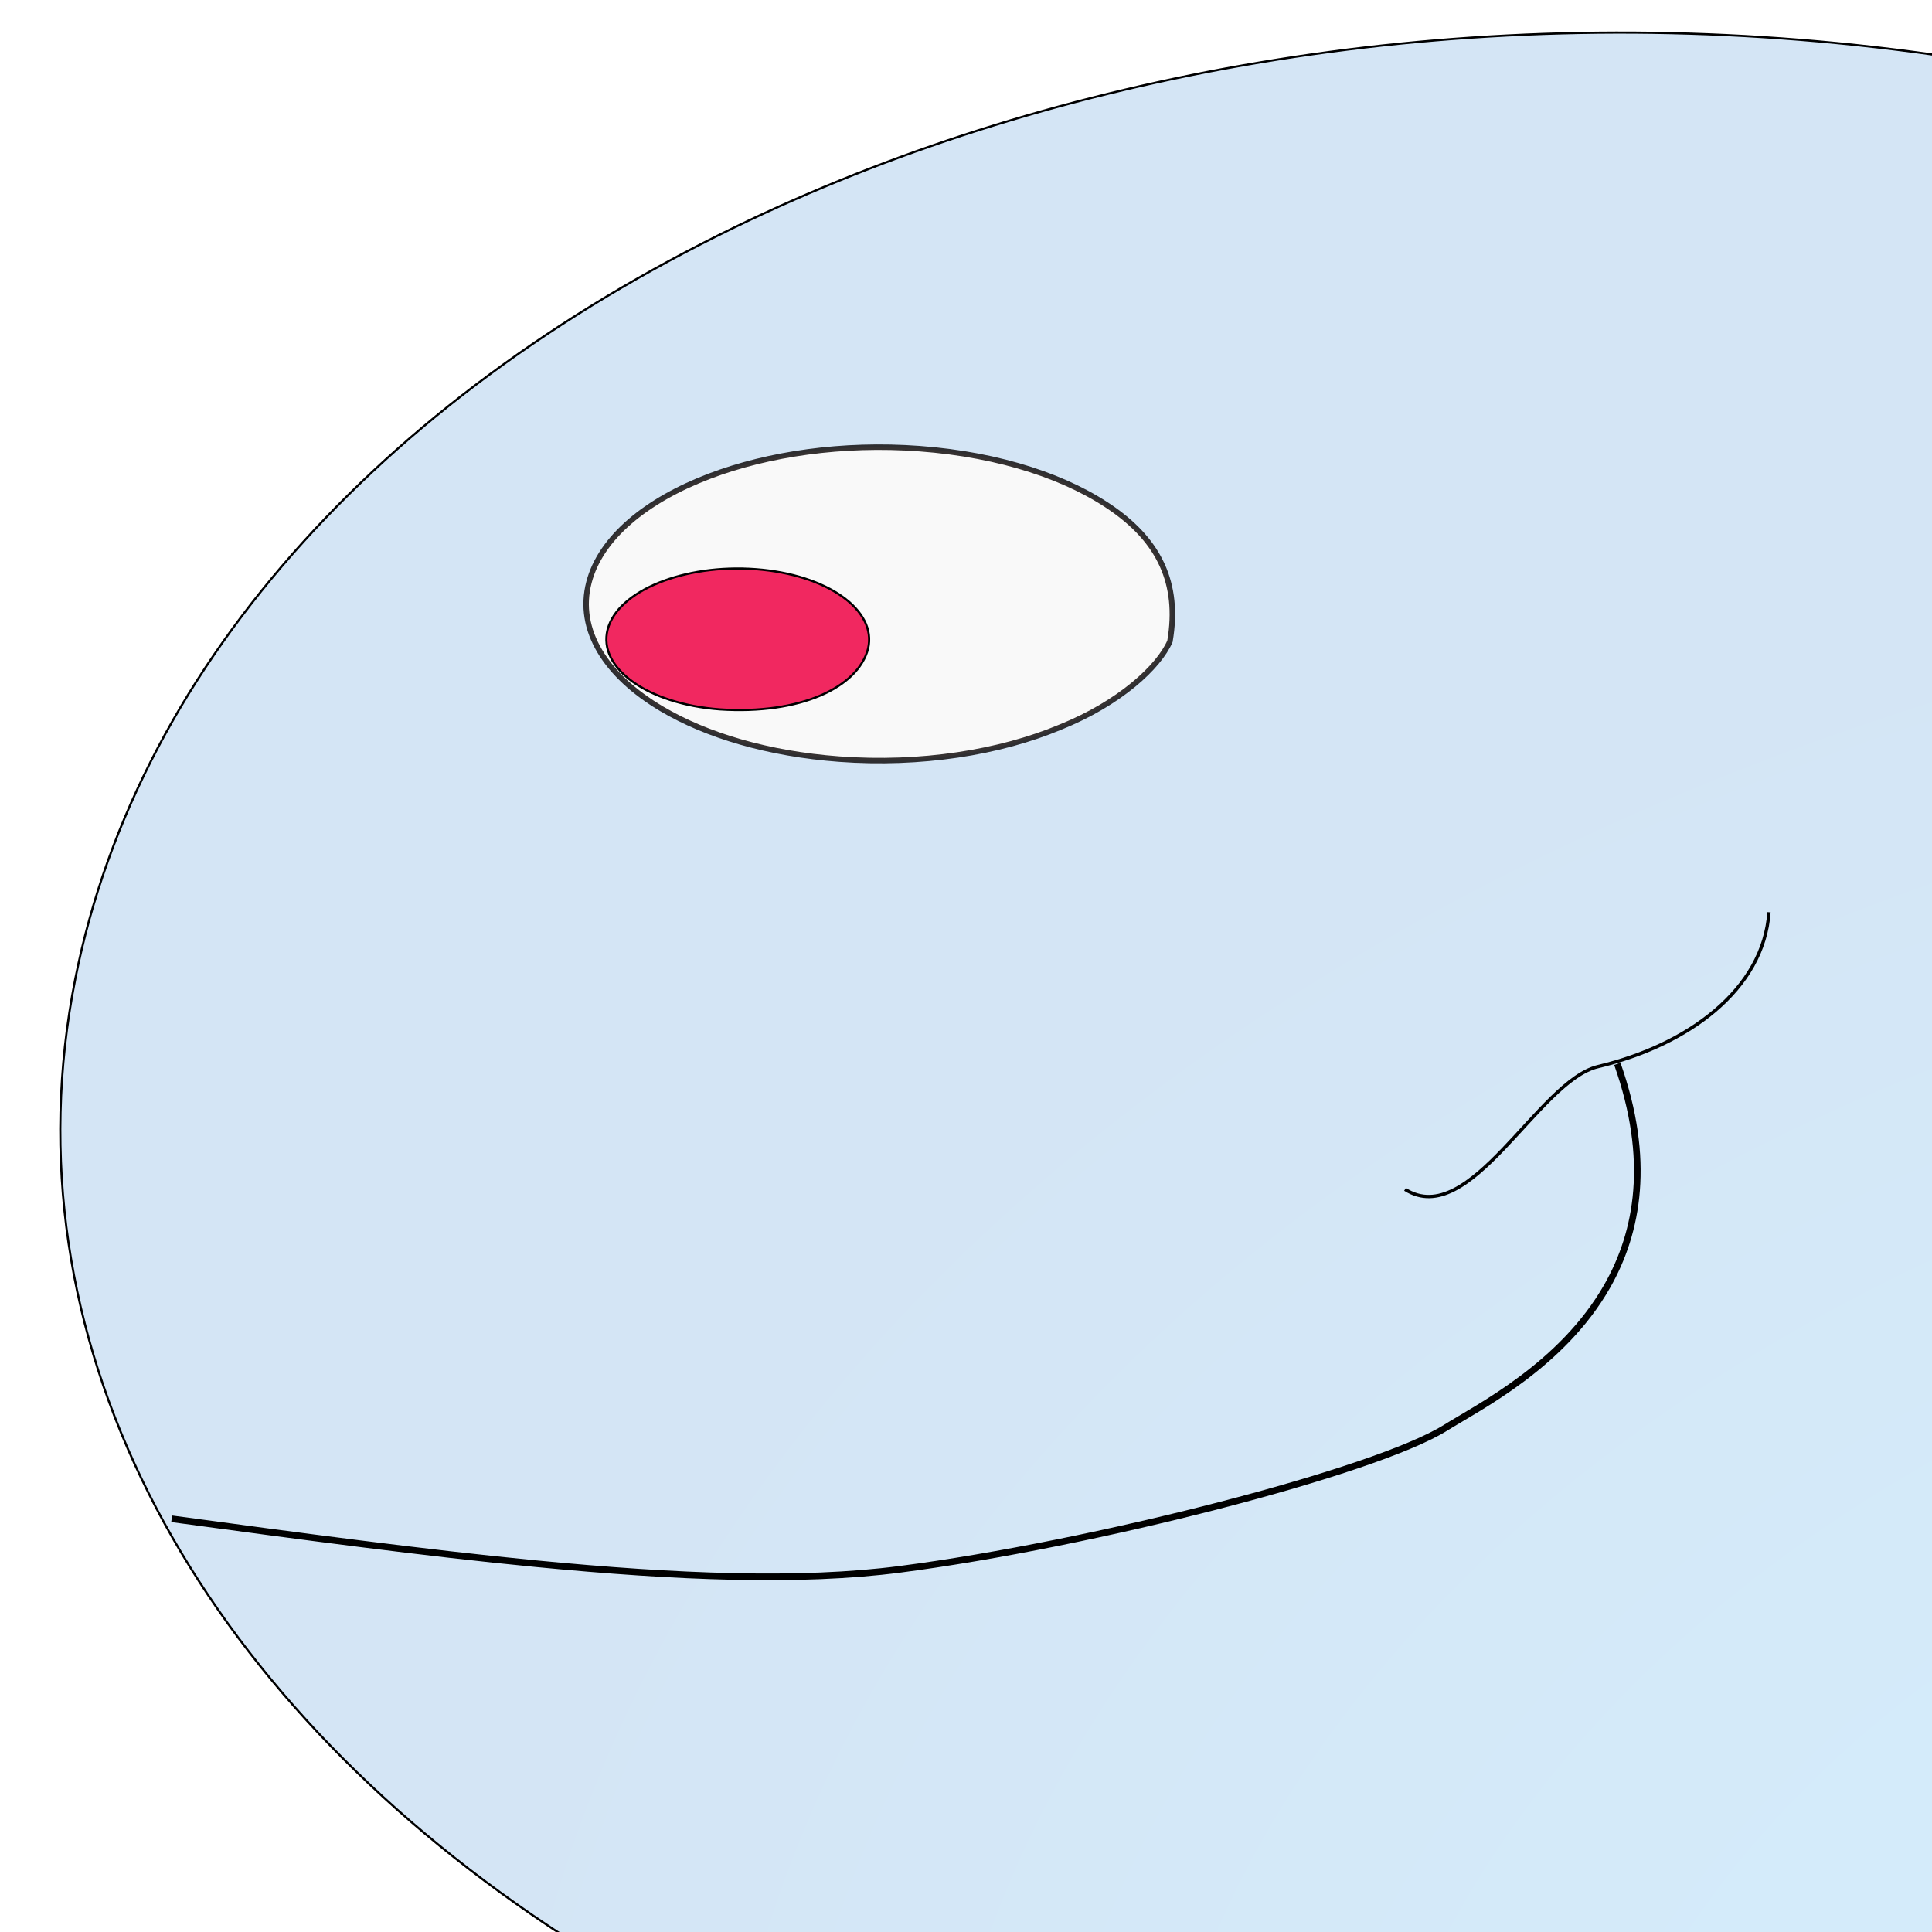
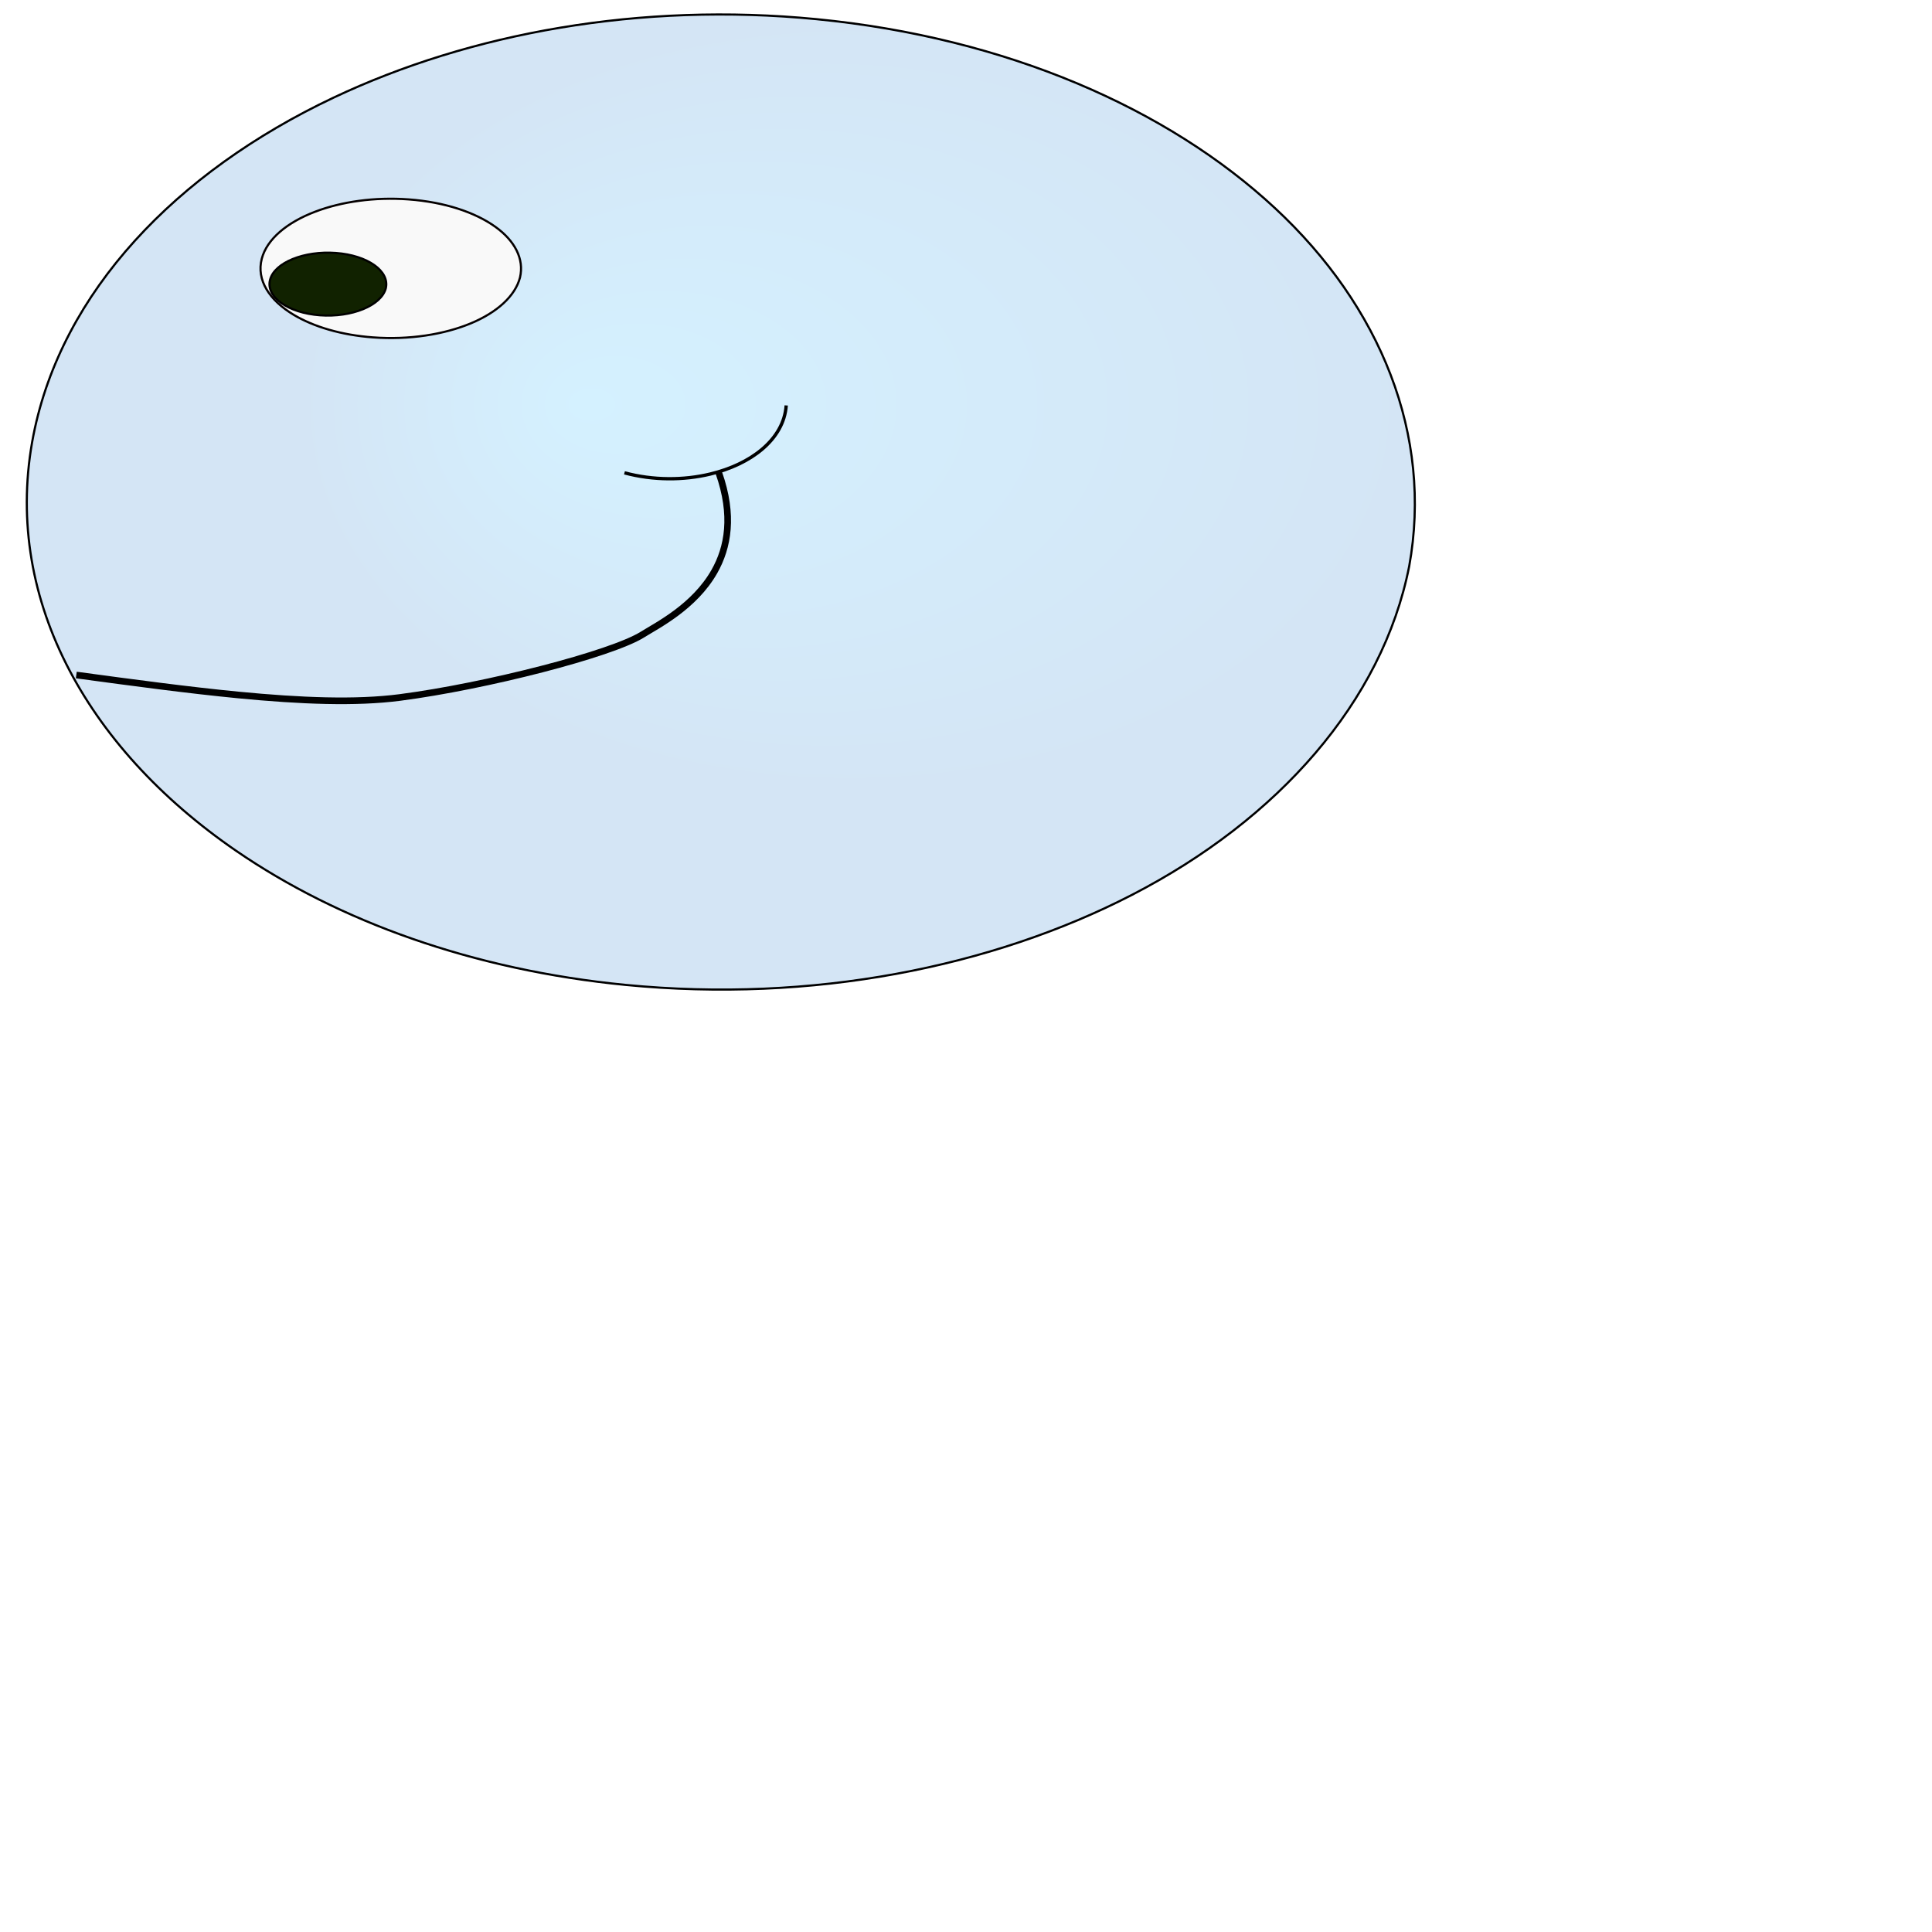
<svg xmlns="http://www.w3.org/2000/svg" version="1.0" width="582" height="582" id="svg2232">
  <defs>
-     <radialGradient id="radialGradient1" cx="0.9" cy="1.0" fx="0.9" fy="1.1" r="0.8">
+     <radialGradient id="radialGradient1" cx="0.6" cy="0.4" fx="0.4" fy="0.4" r="0.4">
      <stop stop-color="#d4f1ff" stop-opacity="1.0" offset="0.0" />
      <stop stop-color="#d4e5f5" stop-opacity="1.0" offset="1.0" />
    </radialGradient>
-     <linearGradient id="linearGradient2" x1="0.5" y1="1.0" x2="0.5" y2="1.0">
+     <linearGradient id="linearGradient2" x1="0.2" y1="0.4" x2="0.2" y2="0.4">
      <stop stop-color="#f9f9f9" stop-opacity="1.0" offset="1.0" />
    </linearGradient>
-     <linearGradient id="linearGradient3" x1="0.5" y1="1.0" x2="0.5" y2="1.0">
-       <stop stop-color="#F12860" stop-opacity="1.0" offset="1.0" />
+     <linearGradient id="linearGradient3" x1="0.2" y1="0.4" x2="0.2" y2="0.4">
+       <stop stop-color="#112200" stop-opacity="1.0" offset="1.0" />
    </linearGradient>
  </defs>
-   <path id="path1" d="M 955.135, 383.849 C 936.968, 475.821 866.088, 555.53 767.272, 606.524 C 671.978, 655.701 550.381, 679.875 424.084, 667.572 C 320.553, 657.486 229.563, 624.419 160.113, 576.725 C 56.986, 505.906 1.353, 402.837 22.678, 294.876 C 41.801, 198.064 118.948, 116.866 226.028, 66.204 C 318.775, 22.323 433.977, 1.351 553.382, 12.983 C 682.191, 25.531 791.625, 73.584 864.292, 141.179 C 935.726, 207.629 1061.284, 294.796 955.135, 383.849 z" style="fill:url(#radialGradient1);fill-rule:evenodd;stroke:#000000;stroke-width:0.648;stroke-opacity:1.0" />
-   <path id="path2" d="M 352.439, 193.18 C 349.163, 200.763 337.47, 211.789 319.338, 219.074 C 301.148, 226.686 277.432, 230.501 252.76, 228.672 C 231.336, 227.083 212.773, 221.505 199.335, 213.535 C 182.483, 203.542 173.688, 189.789 177.415, 175.429 C 180.893, 162.028 194.598, 150.721 213.732, 143.448 C 231.447, 136.714 253.815, 133.438 277.029, 135.159 C 301.429, 136.968 322.125, 143.943 335.761, 153.739 C 348.921, 163.193 355.442, 175.536 352.439, 193.18 z" style="fill:url(#linearGradient2);fill-rule:evenodd;stroke:#050000;stroke-width:1.648;stroke-opacity:0.8" />
-   <path id="path3" d="M 261.503, 195.386 C 258.5, 207.041 241.111, 215.307 216.819, 213.69 C 195.172, 212.073 180.041, 201.301 183.044, 189.645 C 186.046, 177.989 206.052, 169.842 227.698, 171.459 C 249.191, 173.064 264.244, 183.795 261.503, 195.386 z" style="fill:url(#linearGradient3);fill-rule:evenodd;stroke:#000000;stroke-width:0.648;stroke-opacity:1.0" />
-   <path id="path4" d="M 51.715, 457.526 C 90.566, 462.787 127.619, 467.763 161.518, 471.051 C 203.789, 475.151 241.154, 476.625 270.985, 472.753 C 329.448, 465.165 414.418, 443.261 435.438, 430.117 C 445.488, 423.833 470.558, 411.31 484.14, 387.467 C 493.488, 371.055 497.394, 349.279 487.21, 320.482" style="fill:none;stroke:#000000;stroke-width:2.0;stroke-opacity:1.0" />
-   <path id="path5" d="M 423.256, 358.282 C 442.851, 370.748 463.388, 325.621 481.325, 321.321 C 495.161, 318.004 507.451, 312.204 516.568, 304.483 C 526.046, 296.456 532.095, 286.352 532.892, 274.801" style="fill:none;stroke:#000000;stroke-width:1.0;stroke-opacity:1.0" />
+   <path id="path1" d="M 424.504, 170.6 C 416.43, 211.476 384.928, 246.902 341.01, 269.566 C 298.657, 291.423 244.614, 302.167 188.482, 296.698 C 142.468, 292.216 102.028, 277.519 71.161, 256.322 C 25.327, 224.847 0.601, 179.039 10.079, 131.056 C 18.578, 88.028 52.866, 51.94 100.457, 29.424 C 141.678, 9.921 192.879, 0.6 245.948, 5.77 C 303.196, 11.347 351.833, 32.704 384.13, 62.746 C 415.878, 92.279 431.682, 131.019 424.504, 170.6 z" style="fill:url(#radialGradient1);fill-rule:evenodd;stroke:#000000;stroke-width:0.648;stroke-opacity:1.0" />
+   <path id="path2" d="M 156.64, 83.618 C 155.184, 89.228 149.667, 94.128 141.928, 97.366 C 133.844, 100.749 123.303, 102.445 112.338, 101.632 C 102.816, 100.926 94.566, 98.447 88.593, 94.905 C 81.103, 90.463 77.195, 84.35 78.851, 77.969 C 80.397, 72.012 86.488, 66.987 94.992, 63.754 C 102.865, 60.762 112.807, 59.306 123.124, 60.071 C 133.968, 60.875 143.166, 63.975 149.227, 68.329 C 155.076, 72.53 157.974, 78.016 156.64, 83.618 z" style="fill:url(#linearGradient2);fill-rule:evenodd;stroke:#050000;stroke-width:0.648;stroke-opacity:1.0" />
+   <path id="path3" d="M 116.223, 86.838 C 114.889, 92.018 105.985, 95.692 96.364, 94.973 C 86.743, 94.255 80.018, 89.467 81.353, 84.287 C 82.687, 79.106 91.579, 75.485 101.199, 76.204 C 110.752, 76.917 117.442, 81.687 116.223, 86.838 z" style="fill:url(#linearGradient3);fill-rule:evenodd;stroke:#000000;stroke-width:0.648;stroke-opacity:1.0" />
+   <path id="path4" d="M 22.984, 203.345 C 40.252, 205.683 56.72, 207.895 71.786, 209.356 C 90.573, 211.178 107.18, 211.833 120.438, 210.112 C 146.421, 206.74 184.186, 197.005 193.528, 191.163 C 197.995, 188.37 209.137, 182.805 215.173, 172.208 C 219.328, 164.913 221.064, 155.235 216.538, 142.436" style="fill:none;stroke:#000000;stroke-width:2.0;stroke-opacity:1.0" />
+   <path id="path5" d="M 188.114, 142.436 C 196.823, 144.777 205.95, 144.72 213.922, 142.809 C 220.072, 141.335 225.534, 138.758 229.586, 135.326 C 233.798, 131.758 236.487, 127.268 236.841, 122.134" style="fill:none;stroke:#000000;stroke-width:1.0;stroke-opacity:1.0" />
</svg>
